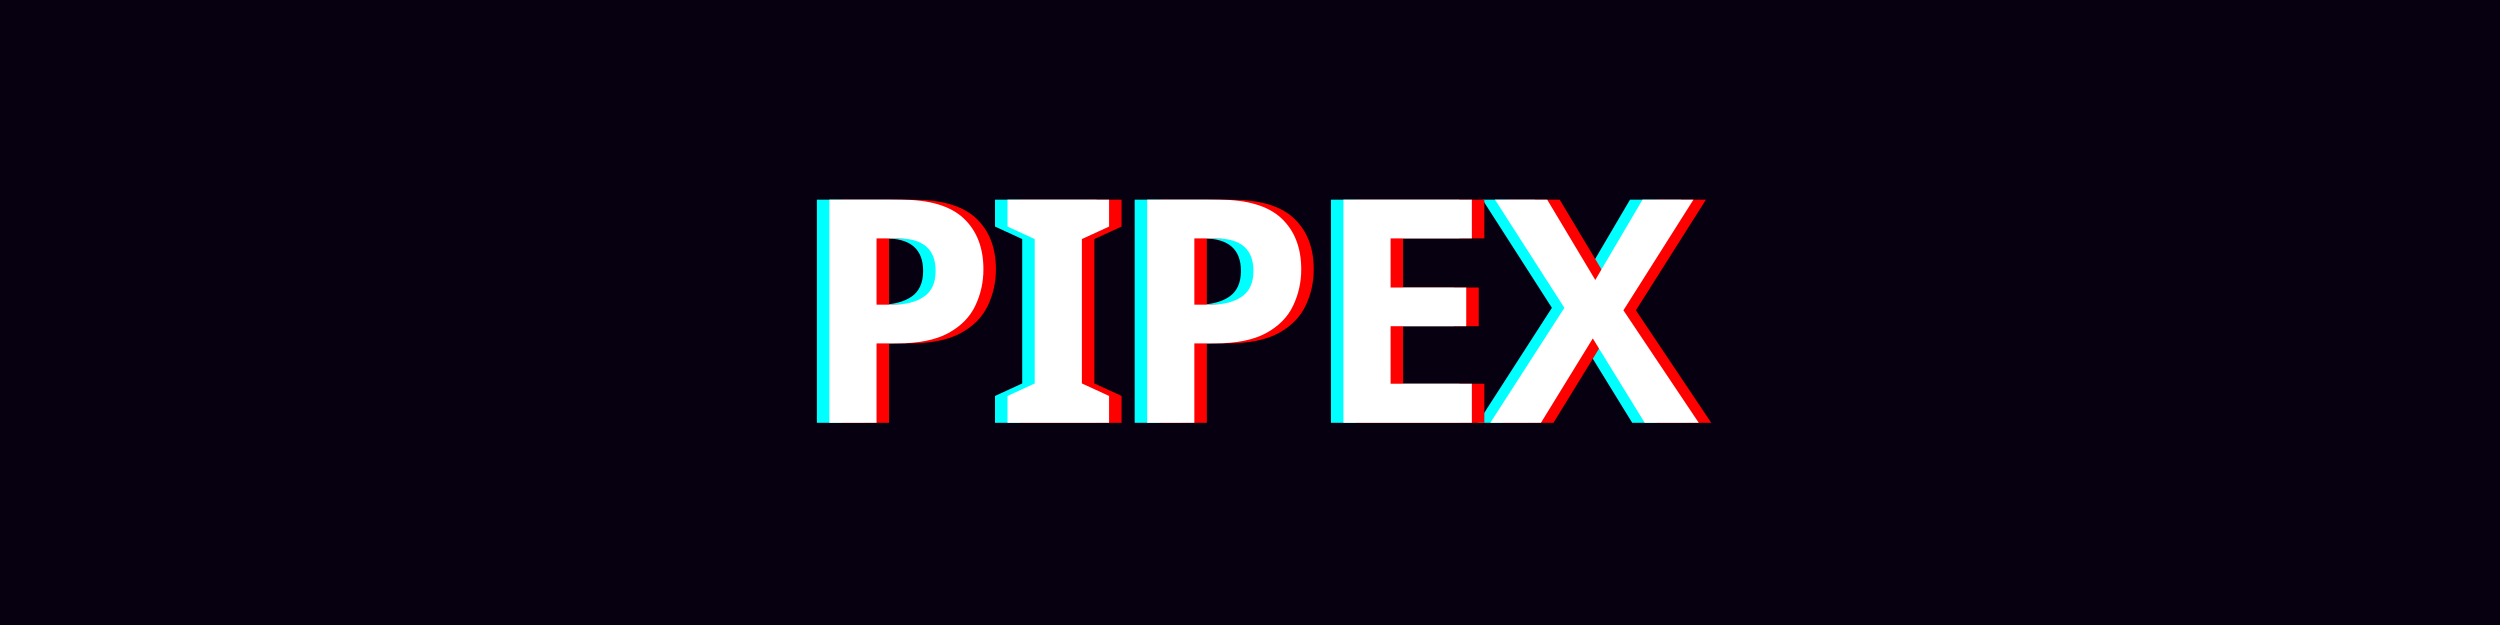
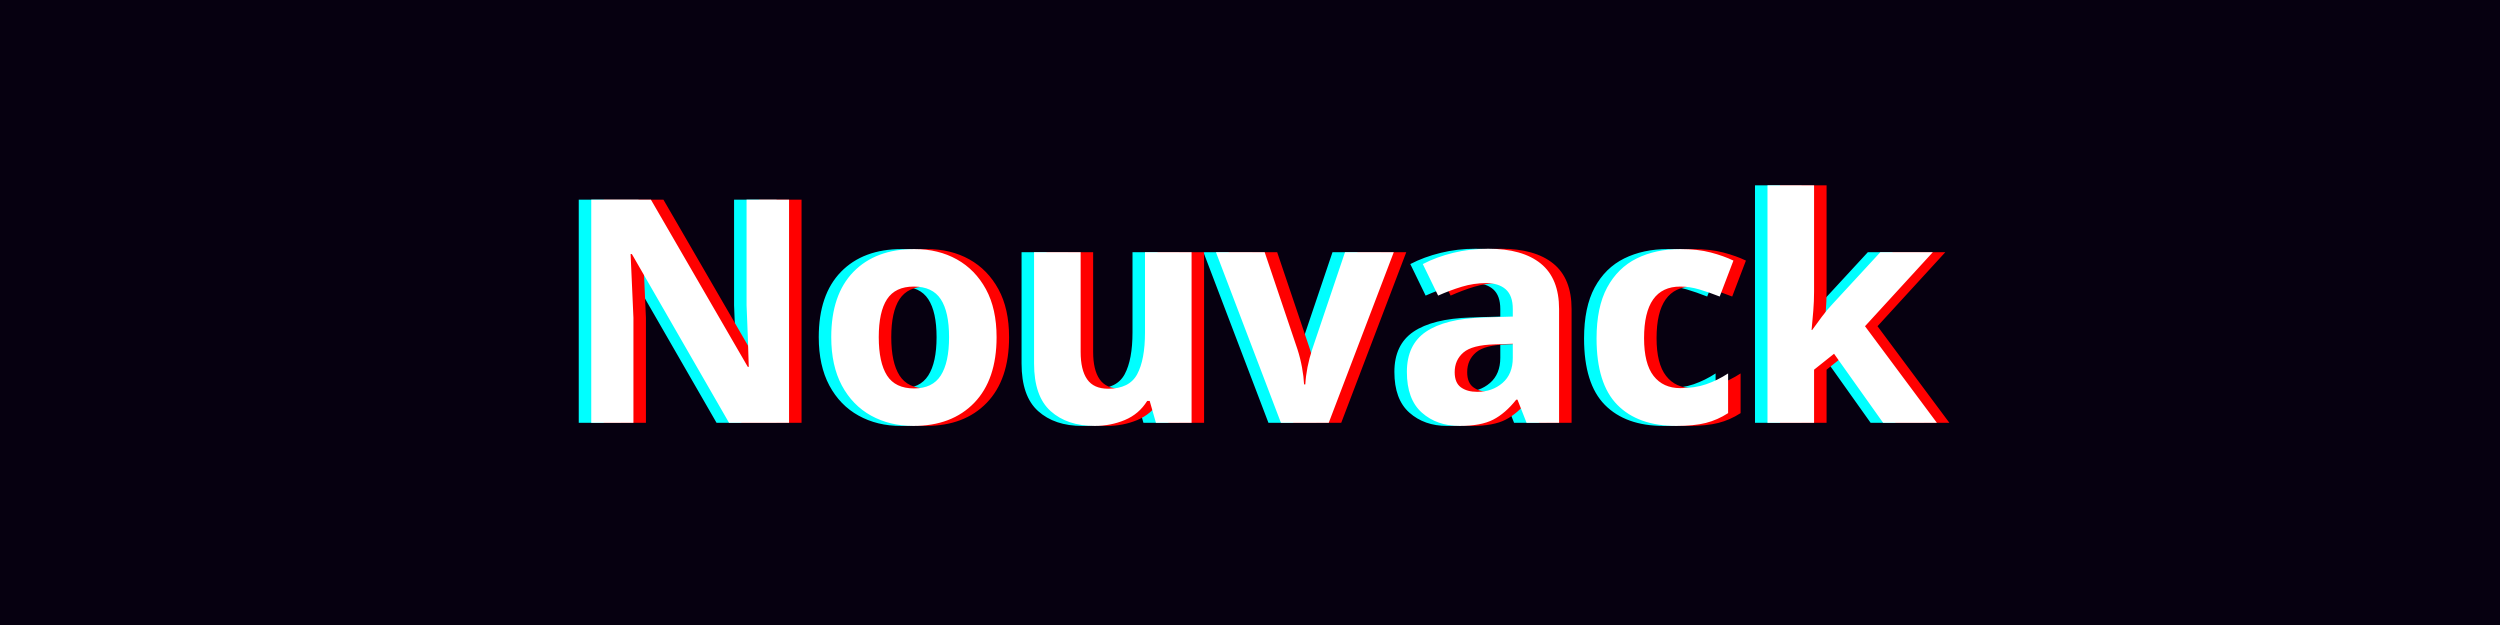
<svg xmlns="http://www.w3.org/2000/svg" viewBox="0 0 800 200">
  <style>
    @keyframes glitch-before {
      0% { clip-path: inset(20% 0 50% 0); }
      10% { clip-path: inset(15% 0 55% 0); }
      20% { clip-path: inset(25% 0 35% 0); }
      30% { clip-path: inset(10% 0 60% 0); }
      40% { clip-path: inset(30% 0 40% 0); }
      50% { clip-path: inset(20% 0 50% 0); }
      60% { clip-path: inset(10% 0 60% 0); }
      70% { clip-path: inset(25% 0 35% 0); }
      80% { clip-path: inset(40% 0 20% 0); }
      90% { clip-path: inset(15% 0 55% 0); }
      100% { clip-path: inset(30% 0 40% 0); }
    }

    @keyframes glitch-after {
      0% { clip-path: inset(10% 0 60% 0); }
      10% { clip-path: inset(25% 0 35% 0); }
      20% { clip-path: inset(40% 0 20% 0); }
      30% { clip-path: inset(20% 0 50% 0); }
      40% { clip-path: inset(15% 0 55% 0); }
      50% { clip-path: inset(30% 0 40% 0); }
      60% { clip-path: inset(10% 0 60% 0); }
      70% { clip-path: inset(25% 0 35% 0); }
      80% { clip-path: inset(15% 0 55% 0); }
      90% { clip-path: inset(30% 0 40% 0); }
      100% { clip-path: inset(20% 0 50% 0); }
    }

    .text {
      font-family: 'Arial Black', sans-serif;
      font-size: 100px;
      font-weight: bold;
      fill: white;
    }

    .before {
      fill: cyan;
      transform: translate(-4px, 0);
      animation: glitch-before 2s infinite linear alternate-reverse;
    }

    .after {
      fill: red;
      transform: translate(4px, 0);
      animation: glitch-after 3s infinite linear alternate-reverse;
    }

    .background {
      fill: #060010;
    }
  </style>
  <rect width="100%" height="100%" class="background" />
-   <text x="50%" y="50%" dominant-baseline="middle" text-anchor="middle" class="text before">PIPEX</text>
-   <text x="50%" y="50%" dominant-baseline="middle" text-anchor="middle" class="text after">PIPEX</text>
-   <text x="50%" y="50%" dominant-baseline="middle" text-anchor="middle" class="text">PIPEX</text>
+   <text x="50%" y="50%" dominant-baseline="middle" text-anchor="middle" class="text before">Nouvack</text>
+   <text x="50%" y="50%" dominant-baseline="middle" text-anchor="middle" class="text after">Nouvack</text>
+   <text x="50%" y="50%" dominant-baseline="middle" text-anchor="middle" class="text">Nouvack</text>
</svg>
